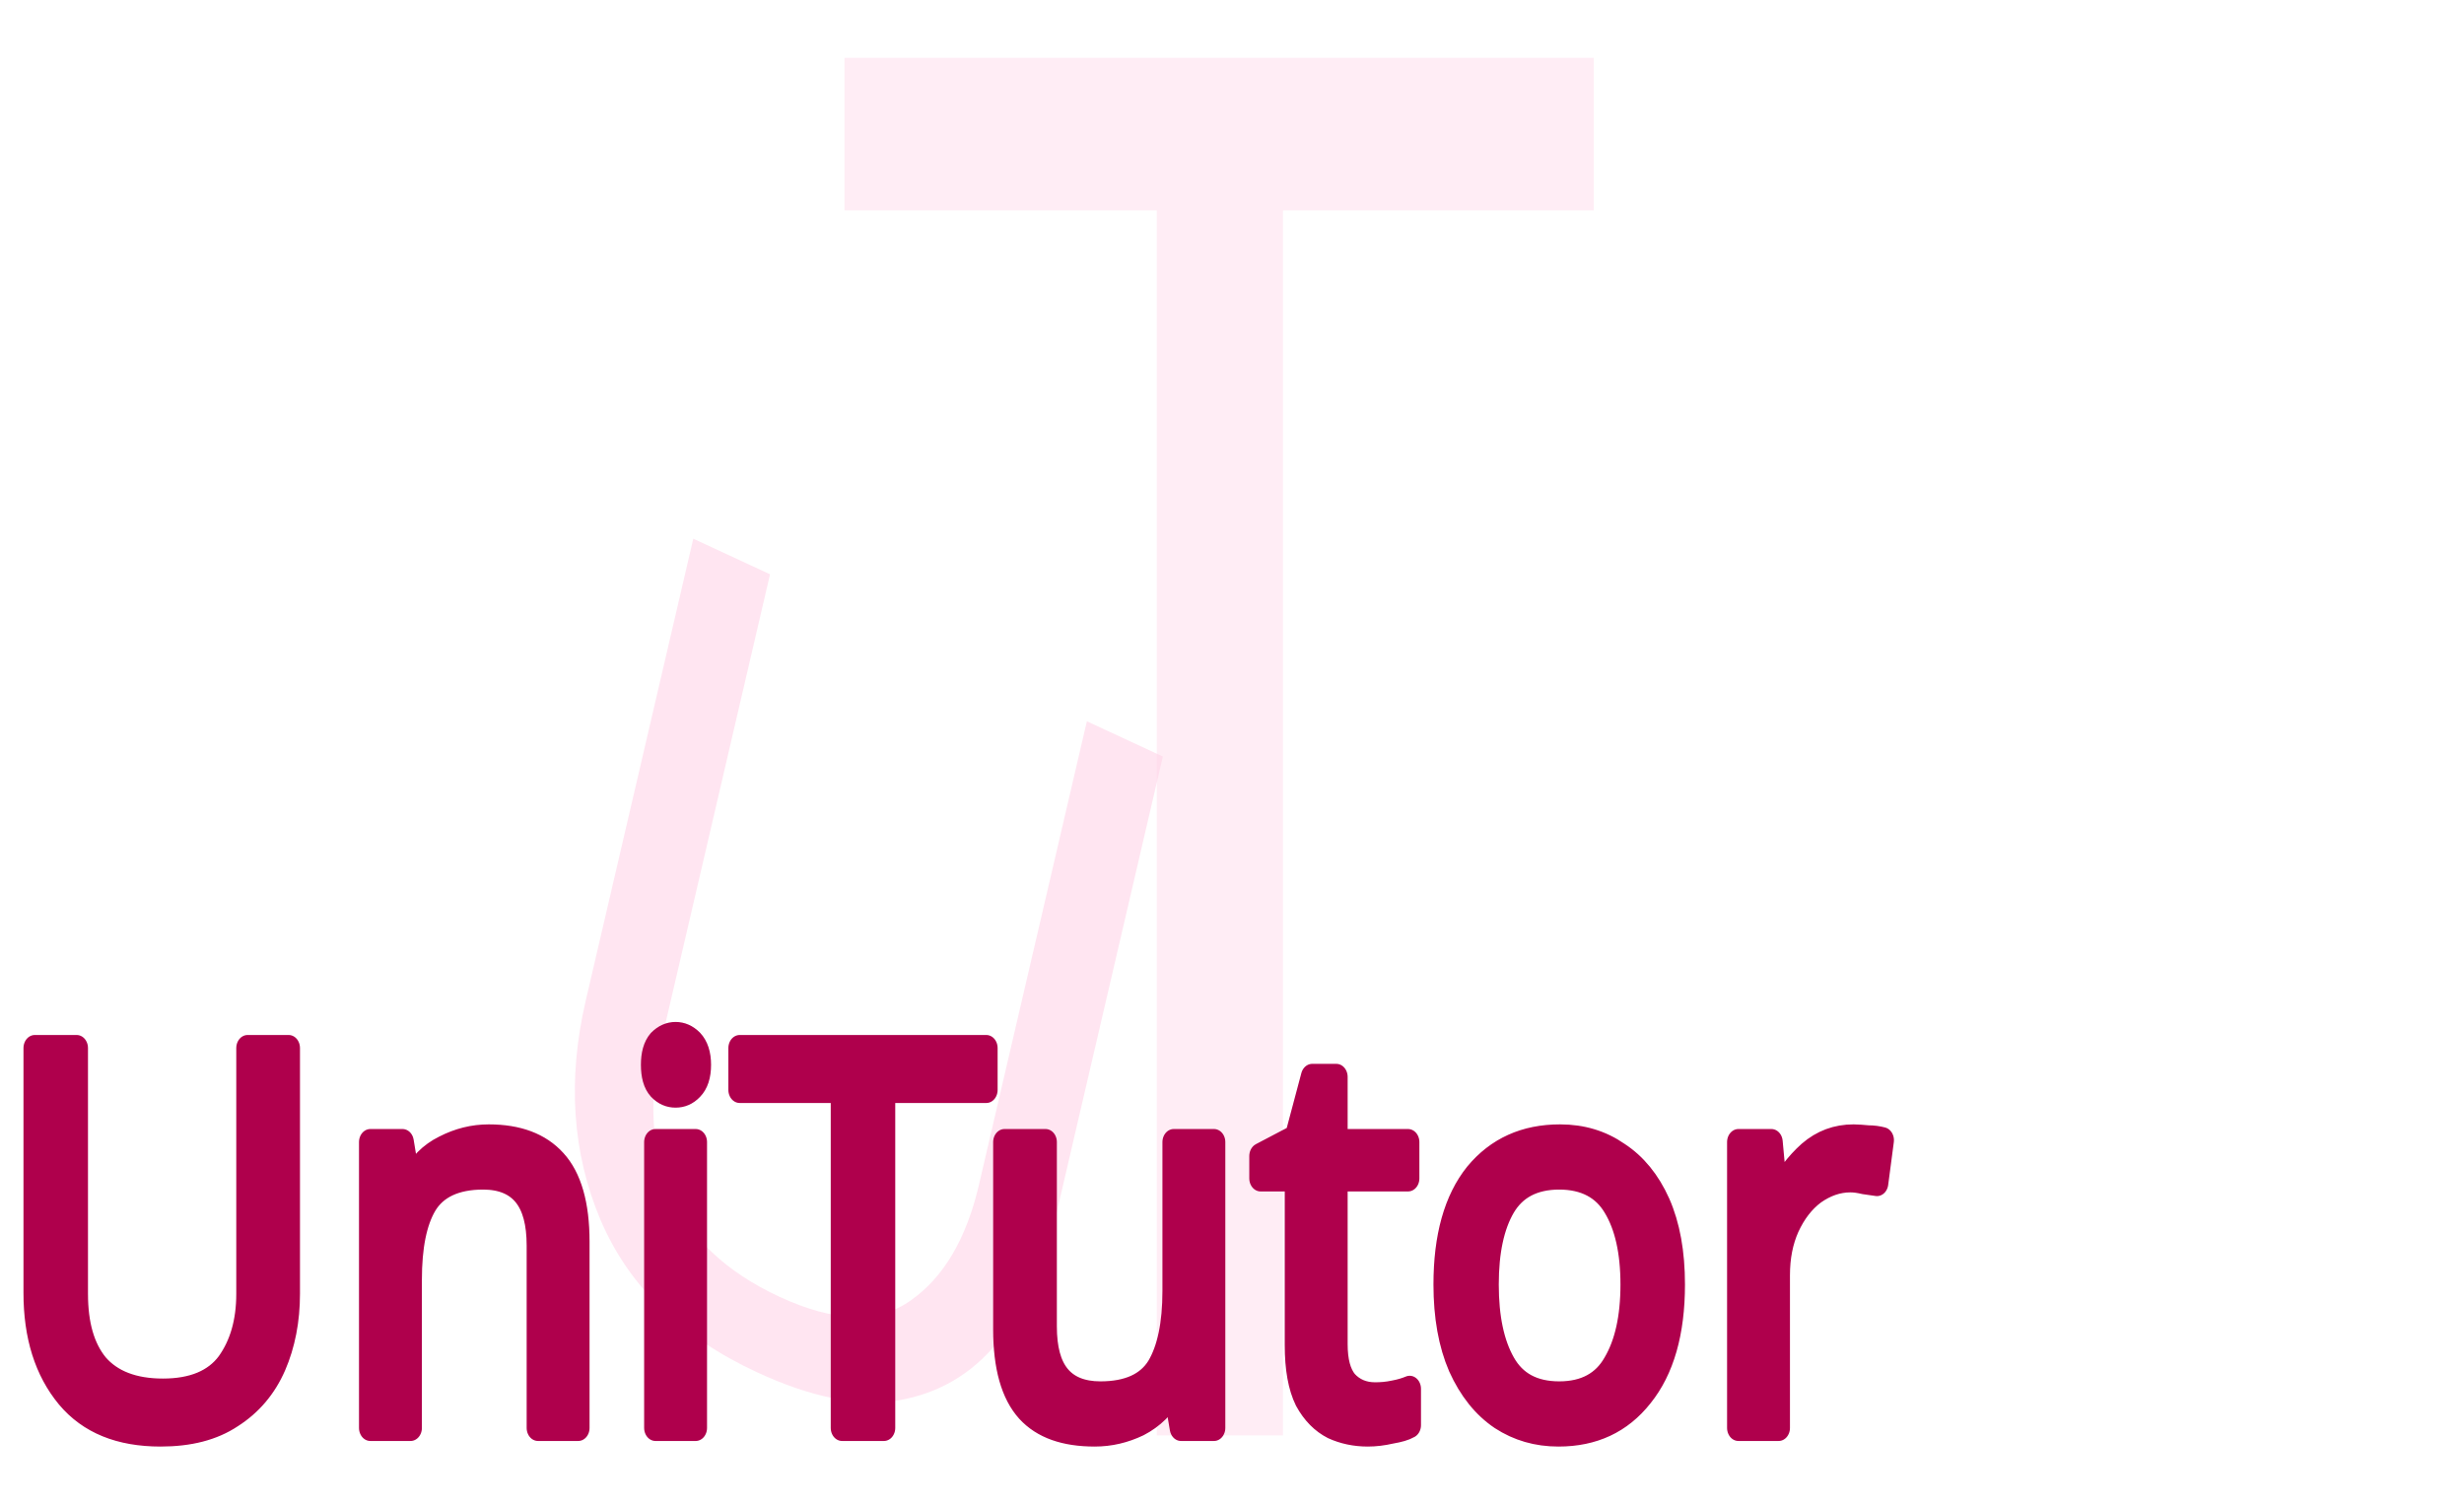
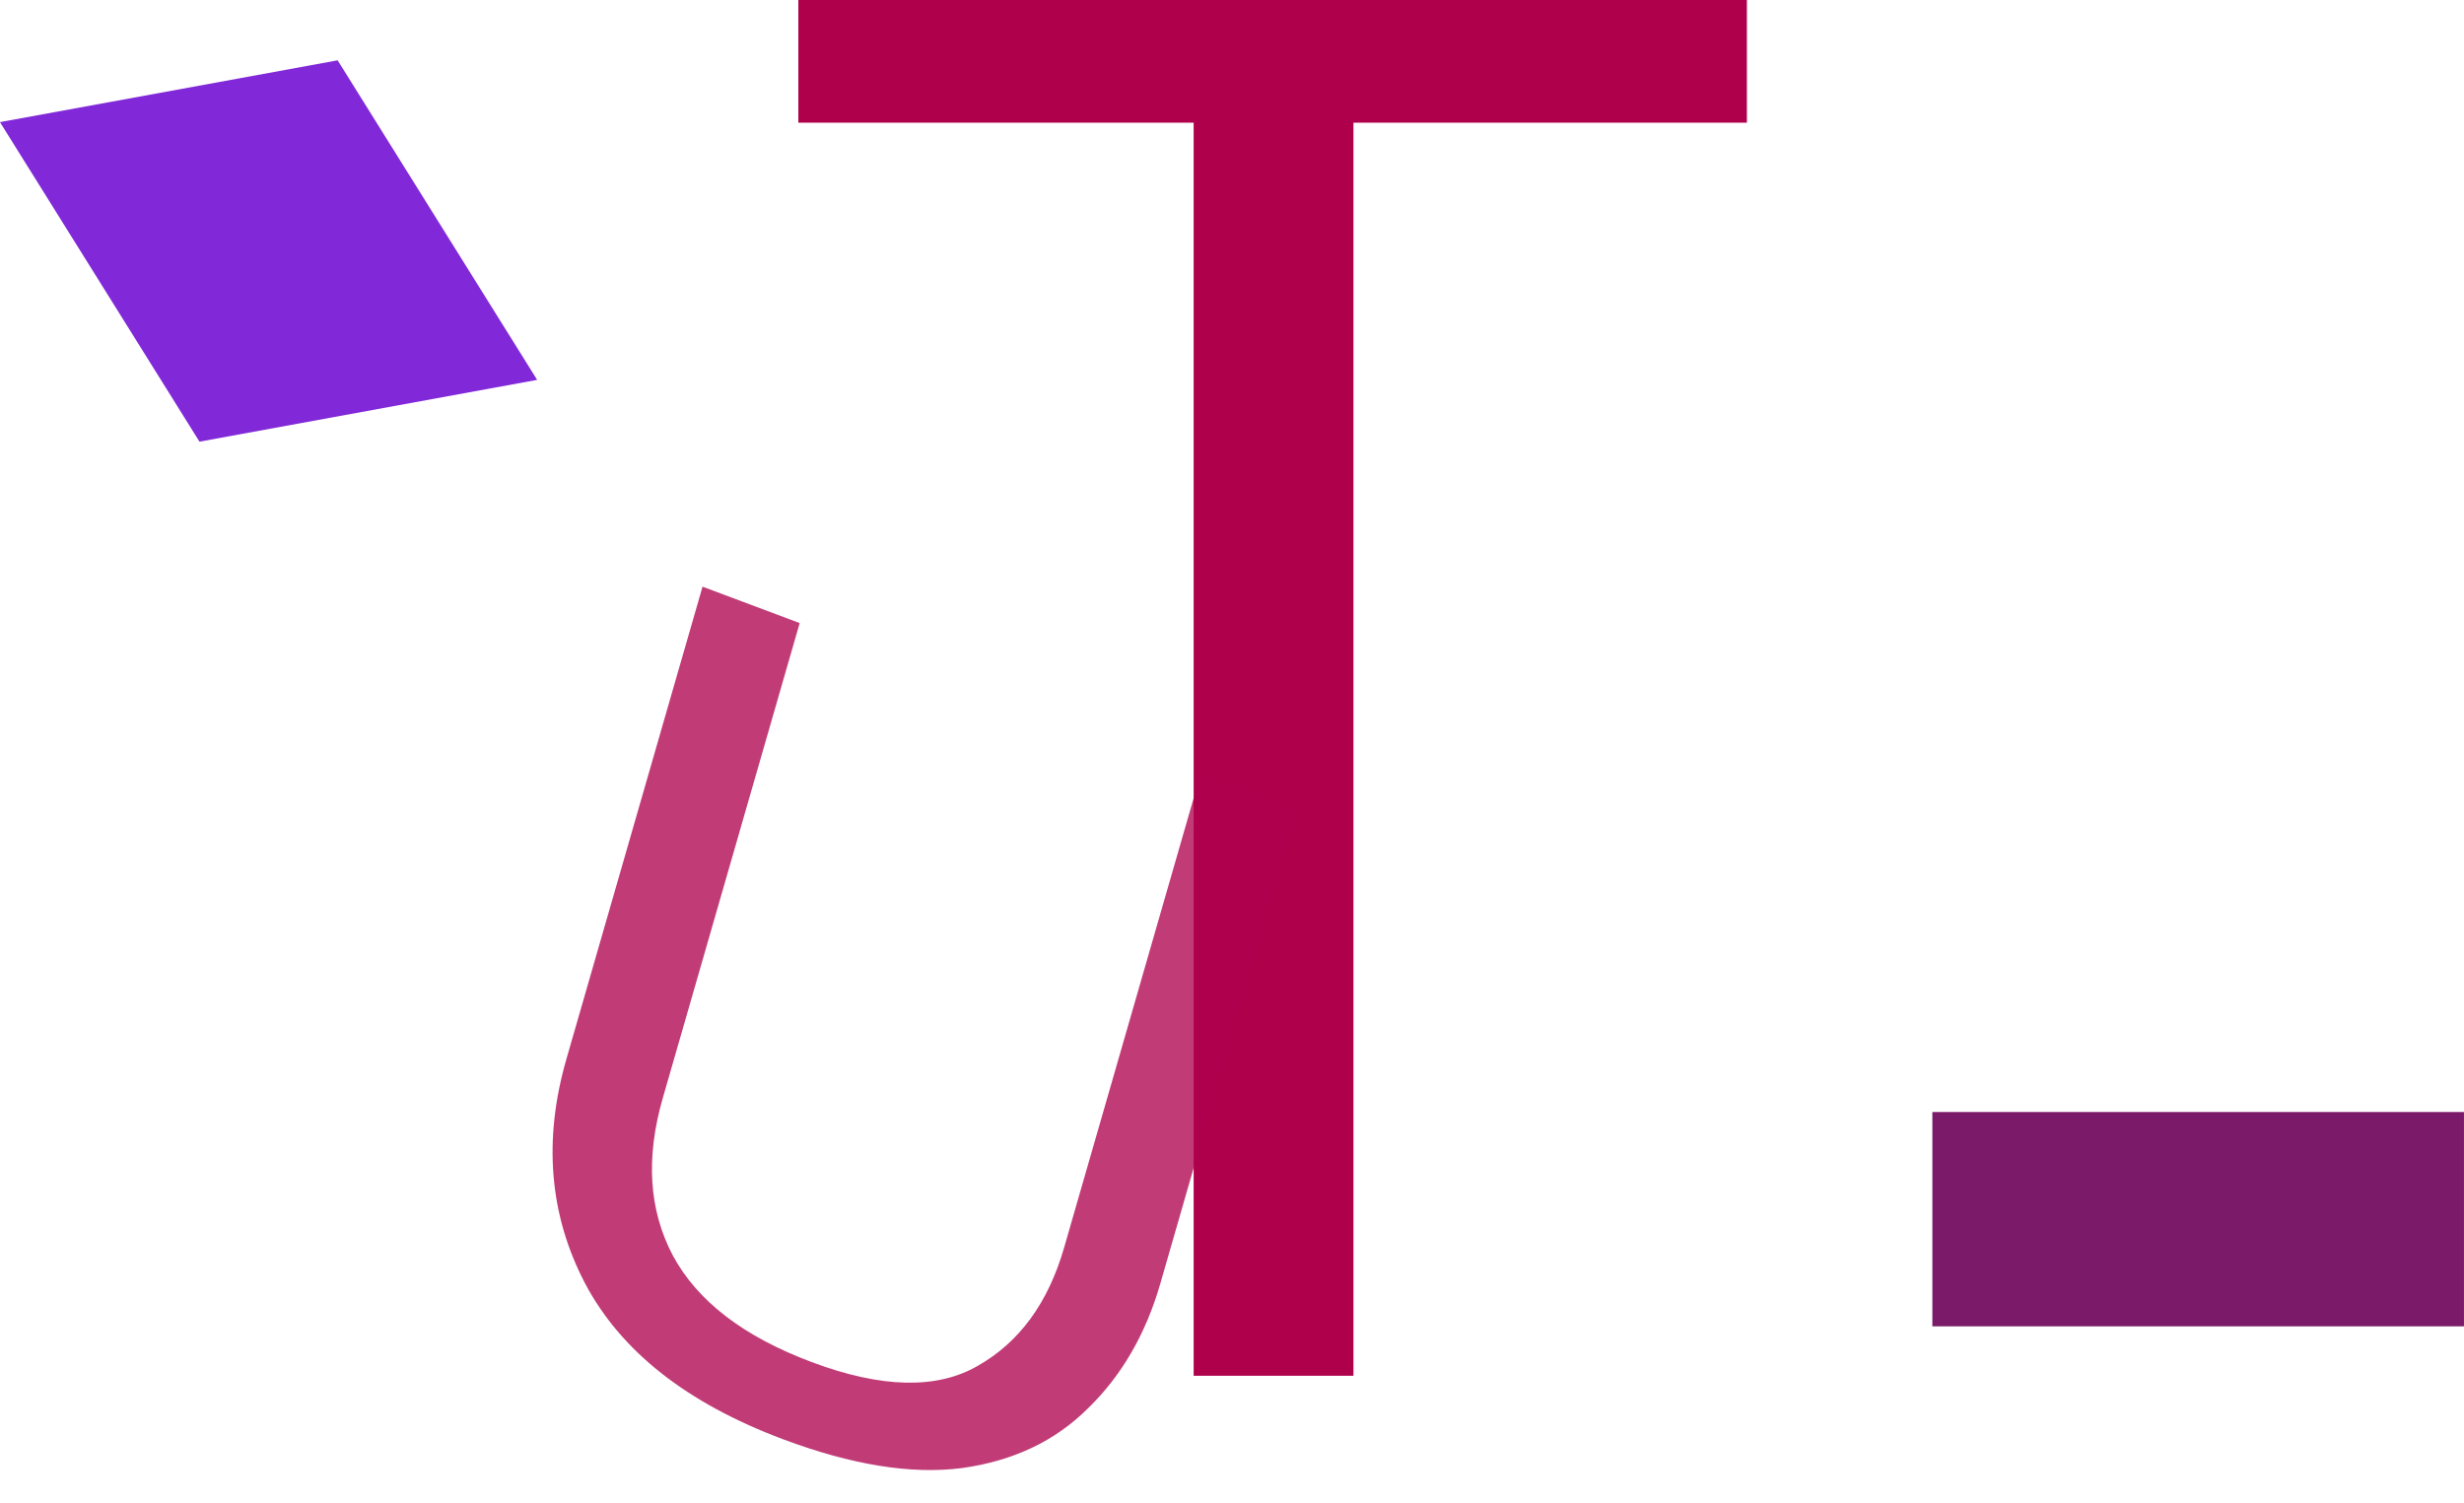
- <svg xmlns="http://www.w3.org/2000/svg" width="44.441mm" height="27.14mm" viewBox="0 0 44.441 27.14" version="1.1" id="svg1" xml:space="preserve">
+ <svg xmlns="http://www.w3.org/2000/svg" width="93.175mm" height="56.816mm" viewBox="0 0 93.175 56.816" version="1.1" id="svg1" xml:space="preserve">
  <defs id="defs1" />
-   <g id="layer2" transform="translate(-31.72648,-70.80834)">
-     <g id="g19" transform="translate(-2.115986,-10.01567)">
-       <text xml:space="preserve" style="font-style:normal;font-variant:normal;font-weight:normal;font-stretch:normal;font-size:17.566px;font-family:'Felix Titling';-inkscape-font-specification:'Felix Titling, Normal';font-variant-ligatures:normal;font-variant-caps:normal;font-variant-numeric:normal;font-variant-east-asian:normal;fill:#ffbedb;fill-opacity:0.41;stroke:none;stroke-width:0.822;stroke-linejoin:round;stroke-dasharray:none;stroke-opacity:0.41;paint-order:markers stroke fill" x="67.81" y="73.097" id="text18" transform="matrix(0.8770488,0.4068721,-0.2396123,1.029029,0,0)">
-         <tspan id="tspan18" style="font-style:normal;font-variant:normal;font-weight:normal;font-stretch:normal;font-size:17.566px;font-family:'Felix Titling';-inkscape-font-specification:'Felix Titling, Normal';font-variant-ligatures:normal;font-variant-caps:normal;font-variant-numeric:normal;font-variant-east-asian:normal;fill:#ffbedb;fill-opacity:0.41;stroke:none;stroke-width:0.822;stroke-opacity:0.41" x="67.81" y="73.097">U</tspan>
+   <g id="layer2" transform="translate(-34.46512,-12.23154)">
+     <g id="g3" transform="matrix(2.654119,0,0,2.144584,-163.4808,-99.4296)">
+       <rect style="fill:#761364;fill-opacity:0.965;stroke-width:0.068;stroke-linejoin:round;stroke-opacity:0.41;paint-order:markers stroke fill" id="rect1" width="7.574" height="3.779" x="102.112" y="71.675" />
+       <rect style="fill:#7d23d7;fill-opacity:0.965;stroke-width:0.112;stroke-linejoin:round;stroke-opacity:0.41;paint-order:markers stroke fill" id="rect2" width="4.933" height="6.311" x="43.459" y="71.48" transform="matrix(0.9752998,-0.2208854,0.4504001,0.8928268,0,0)" />
+       <text xml:space="preserve" style="font-style:normal;font-variant:normal;font-weight:normal;font-stretch:normal;font-size:29.65px;font-family:BlackBoard;-inkscape-font-specification:'BlackBoard, Normal';font-variant-ligatures:normal;font-variant-caps:normal;font-variant-numeric:normal;font-variant-east-asian:normal;fill:#af004c;fill-opacity:1;stroke:none;stroke-width:1.387;stroke-linejoin:round;stroke-dasharray:none;stroke-opacity:0.41;paint-order:markers stroke fill" x="100.573" y="65.041" id="text19" transform="scale(0.8521285,1.173532)">
+         <tspan id="tspan19" style="font-style:normal;font-variant:normal;font-weight:normal;font-stretch:normal;font-size:29.65px;font-family:BlackBoard;-inkscape-font-specification:'BlackBoard, Normal';font-variant-ligatures:normal;font-variant-caps:normal;font-variant-numeric:normal;font-variant-east-asian:normal;fill:#af004c;fill-opacity:1;stroke:none;stroke-width:1.387;stroke-opacity:0.41" x="100.573" y="65.041">T</tspan>
      </text>
-       <text xml:space="preserve" style="font-style:normal;font-variant:normal;font-weight:normal;font-stretch:normal;font-size:29.65px;font-family:'Felix Titling';-inkscape-font-specification:'Felix Titling, Normal';font-variant-ligatures:normal;font-variant-caps:normal;font-variant-numeric:normal;font-variant-east-asian:normal;fill:#ffd3e6;fill-opacity:0.41;stroke:none;stroke-width:1.387;stroke-linejoin:round;stroke-dasharray:none;stroke-opacity:0.41;paint-order:markers stroke fill" x="57.294" y="90.936" id="text19" transform="scale(0.8521285,1.173532)">
-         <tspan id="tspan19" style="font-style:normal;font-variant:normal;font-weight:normal;font-stretch:normal;font-size:29.65px;font-family:'Felix Titling';-inkscape-font-specification:'Felix Titling, Normal';font-variant-ligatures:normal;font-variant-caps:normal;font-variant-numeric:normal;font-variant-east-asian:normal;fill:#ffd3e6;fill-opacity:0.41;stroke:none;stroke-width:1.387;stroke-opacity:0.41" x="57.294" y="90.936">T</tspan>
-       </text>
-       <text xml:space="preserve" style="font-style:normal;font-variant:normal;font-weight:normal;font-stretch:normal;font-size:8.941px;font-family:'Felix Titling';-inkscape-font-specification:'Felix Titling, Normal';font-variant-ligatures:normal;font-variant-caps:normal;font-variant-numeric:normal;font-variant-east-asian:normal;fill:#af004c;fill-opacity:1;stroke:#af004c;stroke-width:0.438;stroke-linejoin:round;stroke-dasharray:none;stroke-opacity:1;paint-order:markers stroke fill" x="36.25" y="99.163" id="text11" transform="scale(0.9304338,1.074768)">
-         <tspan id="tspan11" style="font-style:normal;font-variant:normal;font-weight:normal;font-stretch:normal;font-size:8.941px;font-family:'Felix Titling';-inkscape-font-specification:'Felix Titling, Normal';font-variant-ligatures:normal;font-variant-caps:normal;font-variant-numeric:normal;font-variant-east-asian:normal;fill:#af004c;fill-opacity:1;stroke:#af004c;stroke-width:0.438;stroke-dasharray:none;stroke-opacity:1" x="36.25" y="99.163">UniTutor</tspan>
+       <text xml:space="preserve" style="font-style:normal;font-variant:normal;font-weight:normal;font-stretch:normal;font-size:17.566px;font-family:BlackBoard;-inkscape-font-specification:'BlackBoard, Normal';font-variant-ligatures:normal;font-variant-caps:normal;font-variant-numeric:normal;font-variant-east-asian:normal;fill:#af004c;fill-opacity:0.762;stroke:none;stroke-width:0.822;stroke-linejoin:round;stroke-dasharray:none;stroke-opacity:0.41;paint-order:markers stroke fill" x="100.423" y="32.87" id="text18" transform="matrix(0.8770488,0.4068721,-0.2396123,1.029029,0,0)">
+         <tspan id="tspan18" style="font-style:normal;font-variant:normal;font-weight:normal;font-stretch:normal;font-size:17.566px;font-family:BlackBoard;-inkscape-font-specification:'BlackBoard, Normal';font-variant-ligatures:normal;font-variant-caps:normal;font-variant-numeric:normal;font-variant-east-asian:normal;fill:#af004c;fill-opacity:0.762;stroke:none;stroke-width:0.822;stroke-opacity:0.41" x="100.423" y="32.87">U</tspan>
      </text>
    </g>
  </g>
</svg>
